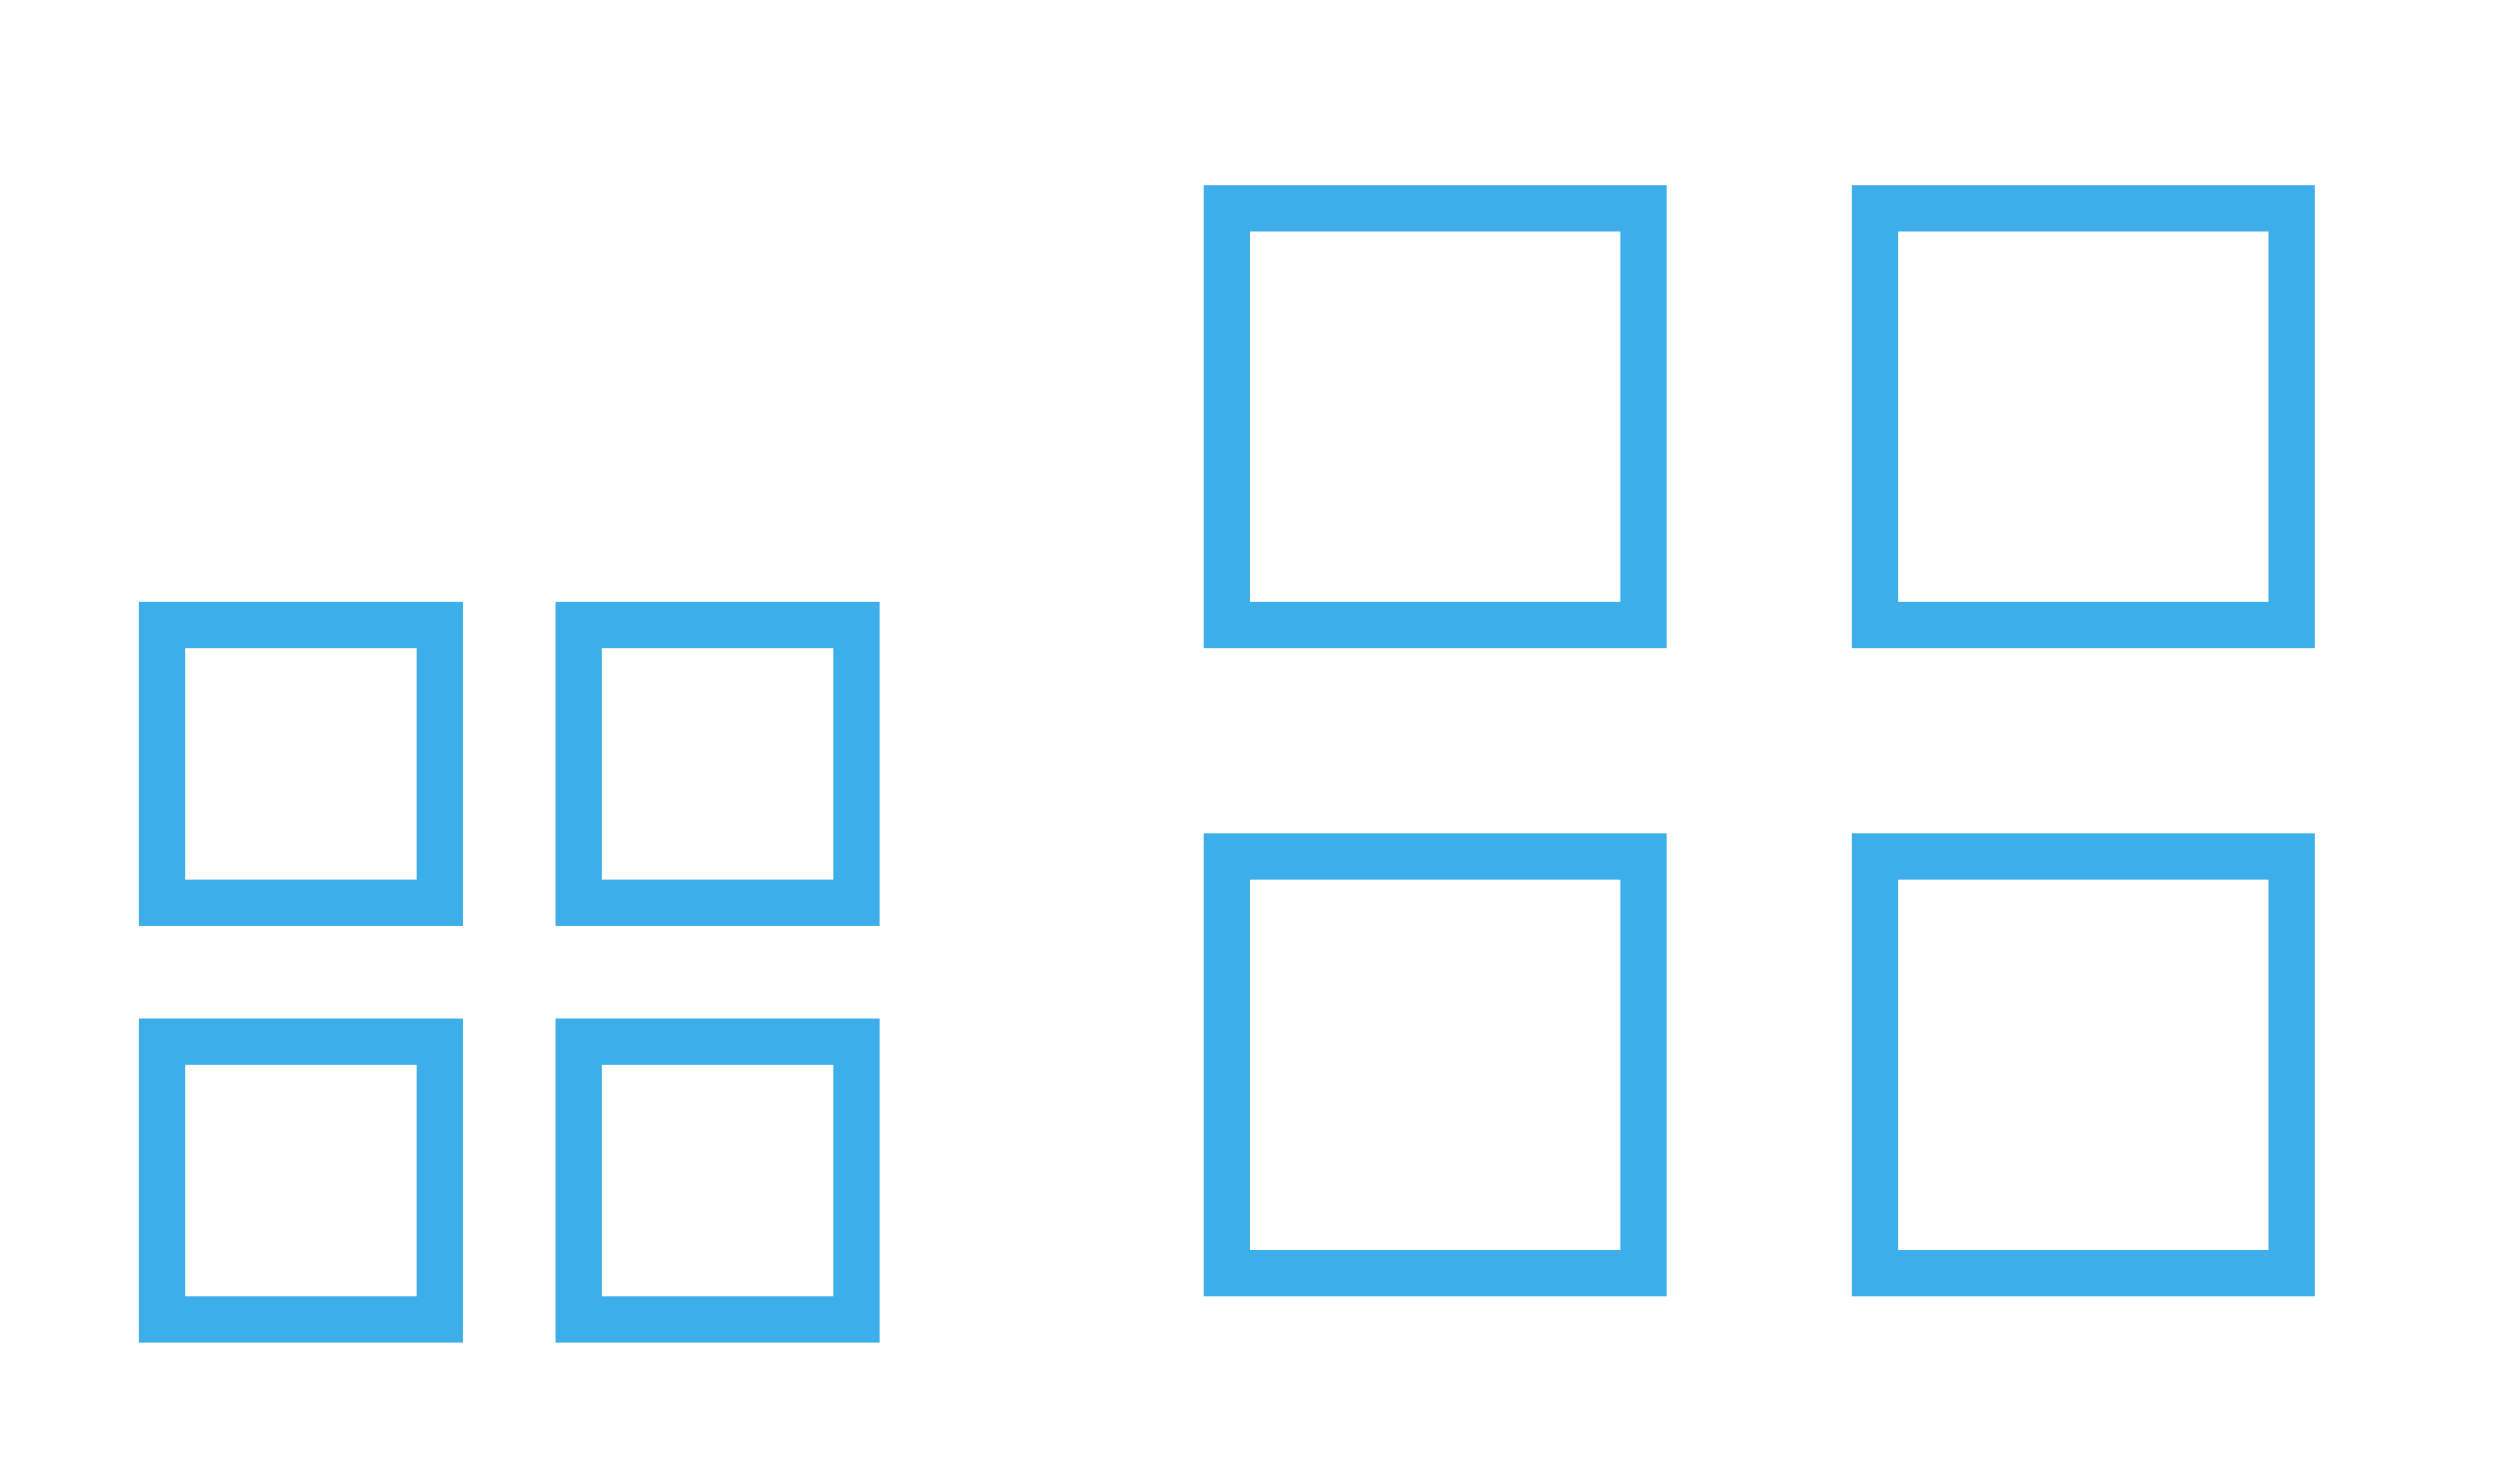
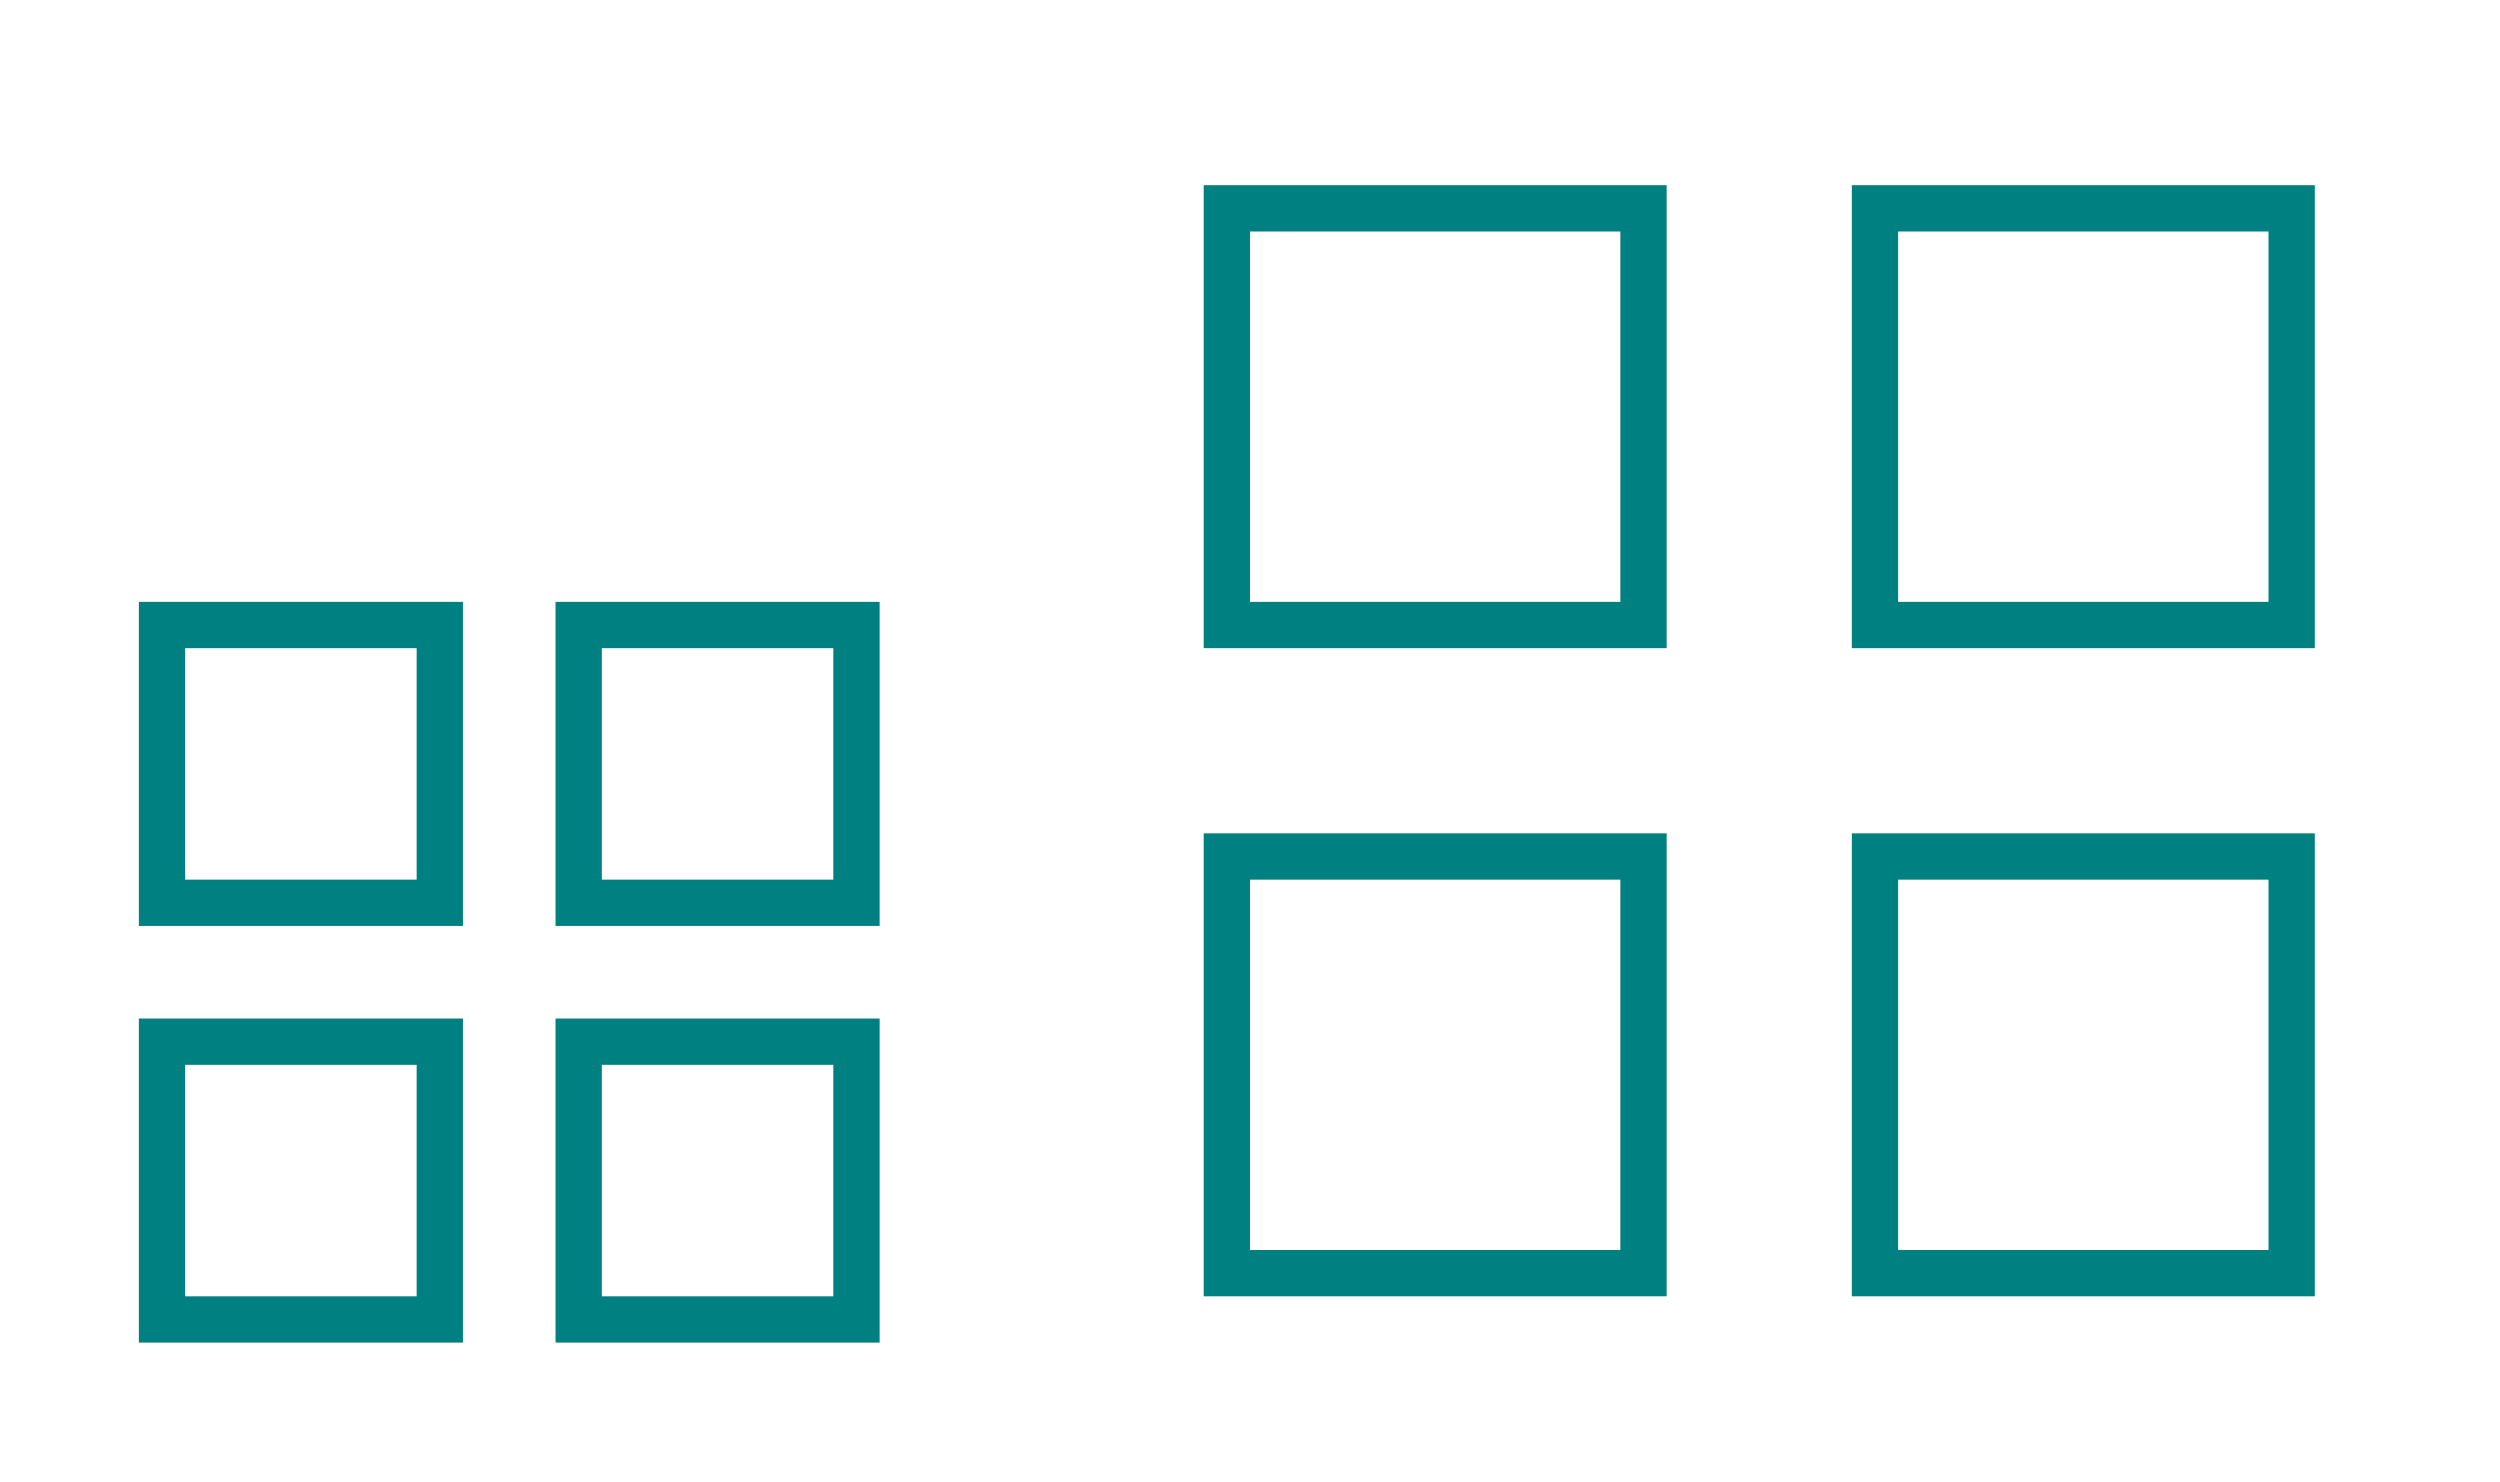
<svg xmlns="http://www.w3.org/2000/svg" width="54" height="32" id="svg3613" version="1.1">
  <defs id="defs3615">
    <style type="text/css" id="current-color-scheme">
      .ColorScheme-Text {
        color:#31363b;
      }
      .ColorScheme-Background{
        color:#E9E8E8;
      }
      .ColorScheme-ViewText {
        color:#31363b;
      }
      .ColorScheme-ViewBackground{
        color:#ffffff;
      }
      .ColorScheme-ViewHover {
        color:#000000;
      }
      .ColorScheme-ViewFocus{
        color:#5a5a5a;
      }
      .ColorScheme-ButtonText {
        color:#31363b;
      }
      .ColorScheme-ButtonBackground{
        color:#E9E8E8;
      }
      .ColorScheme-ButtonHover {
        color:#1489ff;
      }
      .ColorScheme-ButtonFocus{
        color:#2B74C7;
      }
</style>
  </defs>
  <g transform="matrix(1.000003,0,0,1.000001,-420.7156,-516.7912)" id="22-22-applications-other">
    <rect style="opacity:0.01;fill:#000000;fill-opacity:0.004;stroke:none" id="rect3028" width="22" height="22" x="-7.1556997e-08" y="2" transform="matrix(0.9999971,0,0,0.999999,420.7143,524.7907)" />
-     <path style="fill:#3daee9;fill-opacity:1;stroke:none" d="m 423.714,529.791 0,7 7,0 0,-7 -7,0 z m 9,0 0,7 7,0 0,-7 -7,0 z m -8,1 5,0 0,5 -5,0 0,-5 z m 9,0 5,0 0,5 -5,0 0,-5 z m -10,8 0,7 7,0 0,-7 -7,0 z m 9,0 0,7 1,0 5,0 1,0 0,-1 0,-5 0,-1 -1,0 -5,0 -1,0 z m -8,1 5,0 0,5 -5,0 0,-5 z m 9,0 5,0 0,5 -5,0 0,-5 z" id="rect4298" class="ColorScheme-Text" />
+     <path style="fill:#008080;fill-opacity:1;stroke:none" d="m 423.714,529.791 0,7 7,0 0,-7 -7,0 z m 9,0 0,7 7,0 0,-7 -7,0 z m -8,1 5,0 0,5 -5,0 0,-5 z m 9,0 5,0 0,5 -5,0 0,-5 z m -10,8 0,7 7,0 0,-7 -7,0 z m 9,0 0,7 1,0 5,0 1,0 0,-1 0,-5 0,-1 -1,0 -5,0 -1,0 z m -8,1 5,0 0,5 -5,0 0,-5 z m 9,0 5,0 0,5 -5,0 0,-5 z" id="rect4298" class="ColorScheme-Text" />
  </g>
  <g transform="matrix(1.000003,0,0,1.000001,-398.7155,-516.7912)" id="applications-other">
    <rect style="opacity:0.01;fill:#000000;fill-opacity:0.004;stroke:none" id="rect2994" width="32" height="32" x="-7.1557004e-08" y="-8" transform="matrix(0.9999971,0,0,0.999999,420.7143,524.7907)" />
-     <path style="fill:#3daee9;fill-opacity:1;stroke:none" d="m 424.714,520.791 0,10 10,10e-6 0,-10 z m 14,2e-5 0,10 10,-10e-6 0,-10 z m -13,1 8,0 0,8 -8,0 z m 14,0 8,0 0,8 -8,0 z m -15,13 0,10 10,2e-5 0,-10 z m 14,2e-5 0,10 2,-2e-5 6,0 2,0 0,-2 0,-6 0,-2 -2,0 -6,0 z m -13,1 8,0 0,8 -8,0 z m 14,0 8,0 0,8 -8,0 z" id="path2996" class="ColorScheme-Text" />
+     <path style="fill:#008080;fill-opacity:1;stroke:none" d="m 424.714,520.791 0,10 10,10e-6 0,-10 z m 14,2e-5 0,10 10,-10e-6 0,-10 z m -13,1 8,0 0,8 -8,0 z m 14,0 8,0 0,8 -8,0 z m -15,13 0,10 10,2e-5 0,-10 z m 14,2e-5 0,10 2,-2e-5 6,0 2,0 0,-2 0,-6 0,-2 -2,0 -6,0 z m -13,1 8,0 0,8 -8,0 z m 14,0 8,0 0,8 -8,0 z" id="path2996" class="ColorScheme-Text" />
  </g>
</svg>
